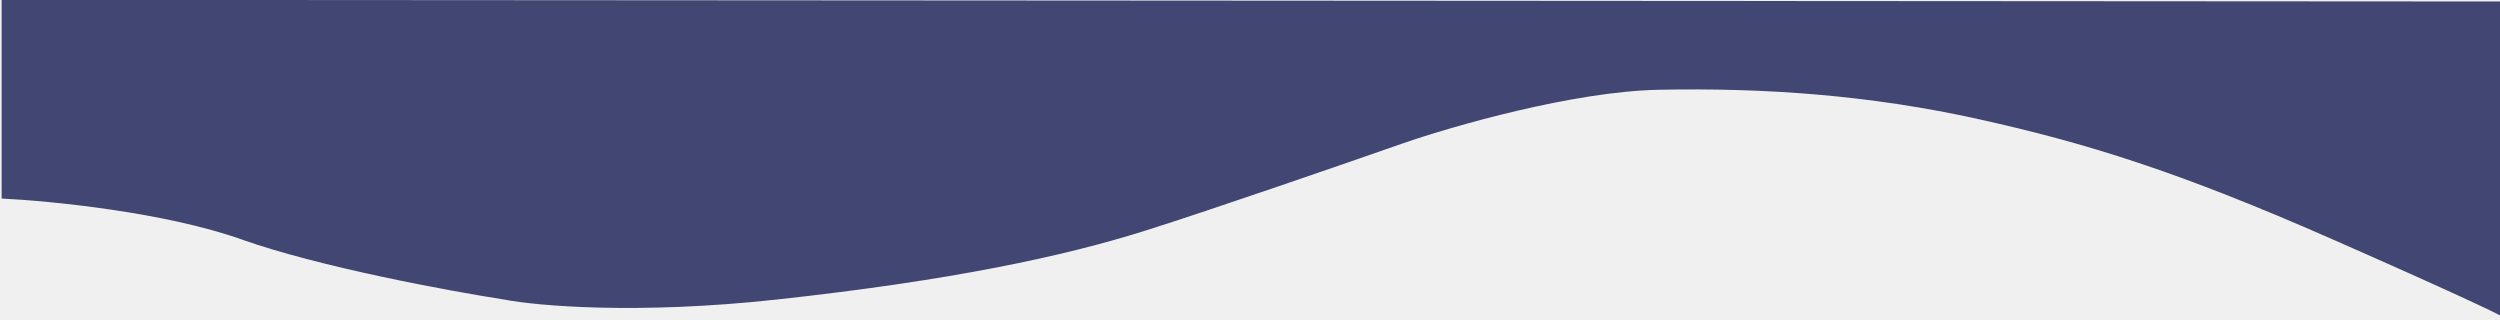
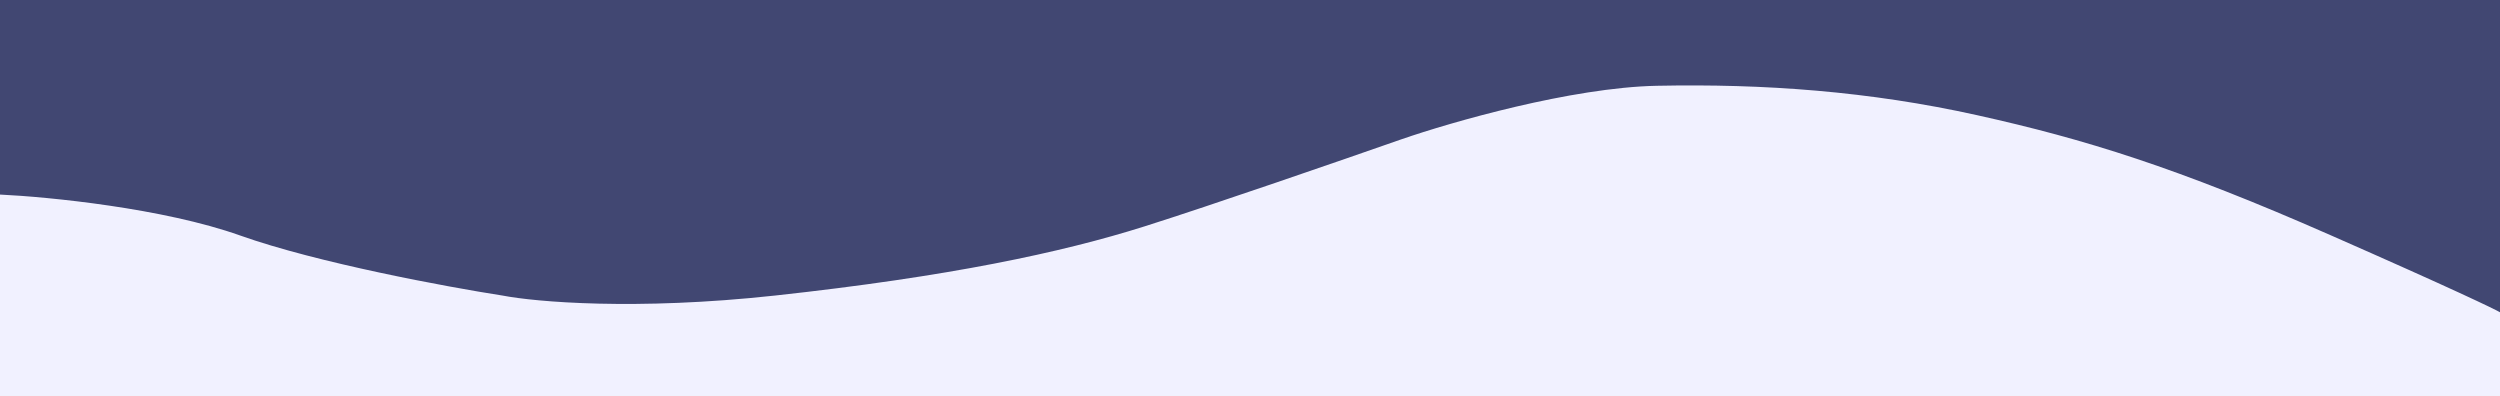
- <svg xmlns="http://www.w3.org/2000/svg" width="360" height="46" viewBox="0 0 360 46" fill="none">
-   <g clip-path="url(#clip0_2062_105)">
-     <path d="M0.236 28.592V-0.019L360.295 0.215V45.575C359.511 45.105 353.515 42.217 335.81 34.431C313.679 24.7 300.495 20.619 284.956 17.166C269.417 13.713 254.192 12.614 238.811 12.928C226.505 13.18 209.198 18.16 202.083 20.619C193.711 23.549 174.584 30.162 165.041 33.176C153.112 36.943 136.945 40.396 111.832 43.135C91.742 45.326 77.304 44.048 72.596 43.135C64.615 41.893 45.886 38.426 34.819 34.489C23.753 30.552 7.152 28.917 0.236 28.592Z" fill="#414772" />
+ <svg xmlns="http://www.w3.org/2000/svg" width="360" height="57" viewBox="0 0 360 57" fill="none">
+   <g clip-path="url(#clip0_2076_423)">
+     <rect width="360" height="57" fill="#F1F1FF" />
+     <path d="M0 28.017V-0.595L360.06 -0.36V45C359.276 44.529 353.28 41.641 335.575 33.856C313.444 24.125 300.26 20.044 284.721 16.591C269.182 13.138 253.957 12.039 238.576 12.353C226.27 12.604 208.963 17.585 201.848 20.044C193.476 22.974 174.349 29.587 164.806 32.6C152.877 36.367 136.71 39.821 111.597 42.56C91.506 44.751 77.068 43.473 72.36 42.56C64.379 41.318 45.651 37.851 34.584 33.913C23.517 29.976 6.917 28.342 0 28.017Z" fill="#414772" />
  </g>
  <defs>
-     <clipPath id="clip0_2062_105">
-       <rect width="361" height="47" fill="white" transform="translate(0 -1)" />
+     <clipPath id="clip0_2076_423">
+       <rect width="360" height="57" fill="white" />
    </clipPath>
  </defs>
</svg>
